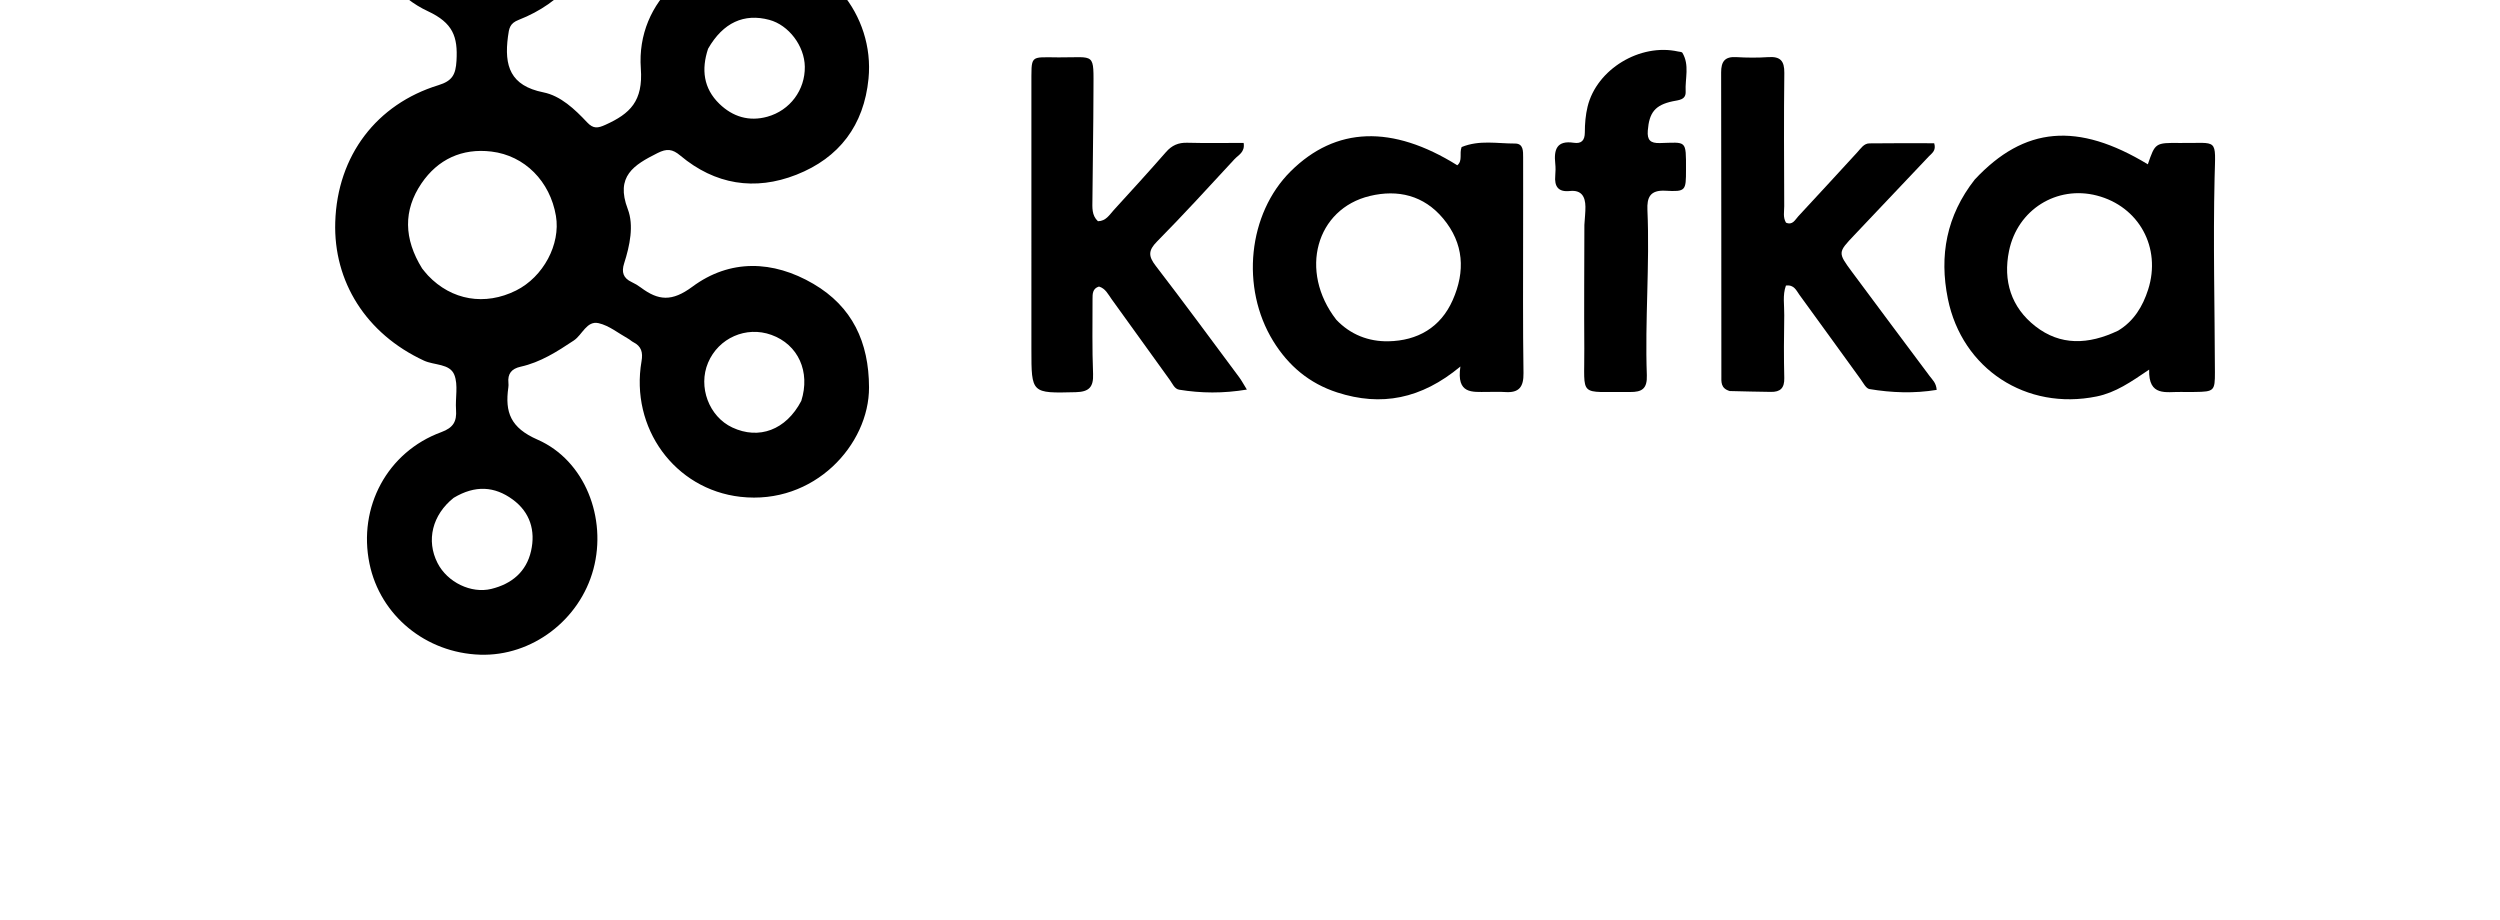
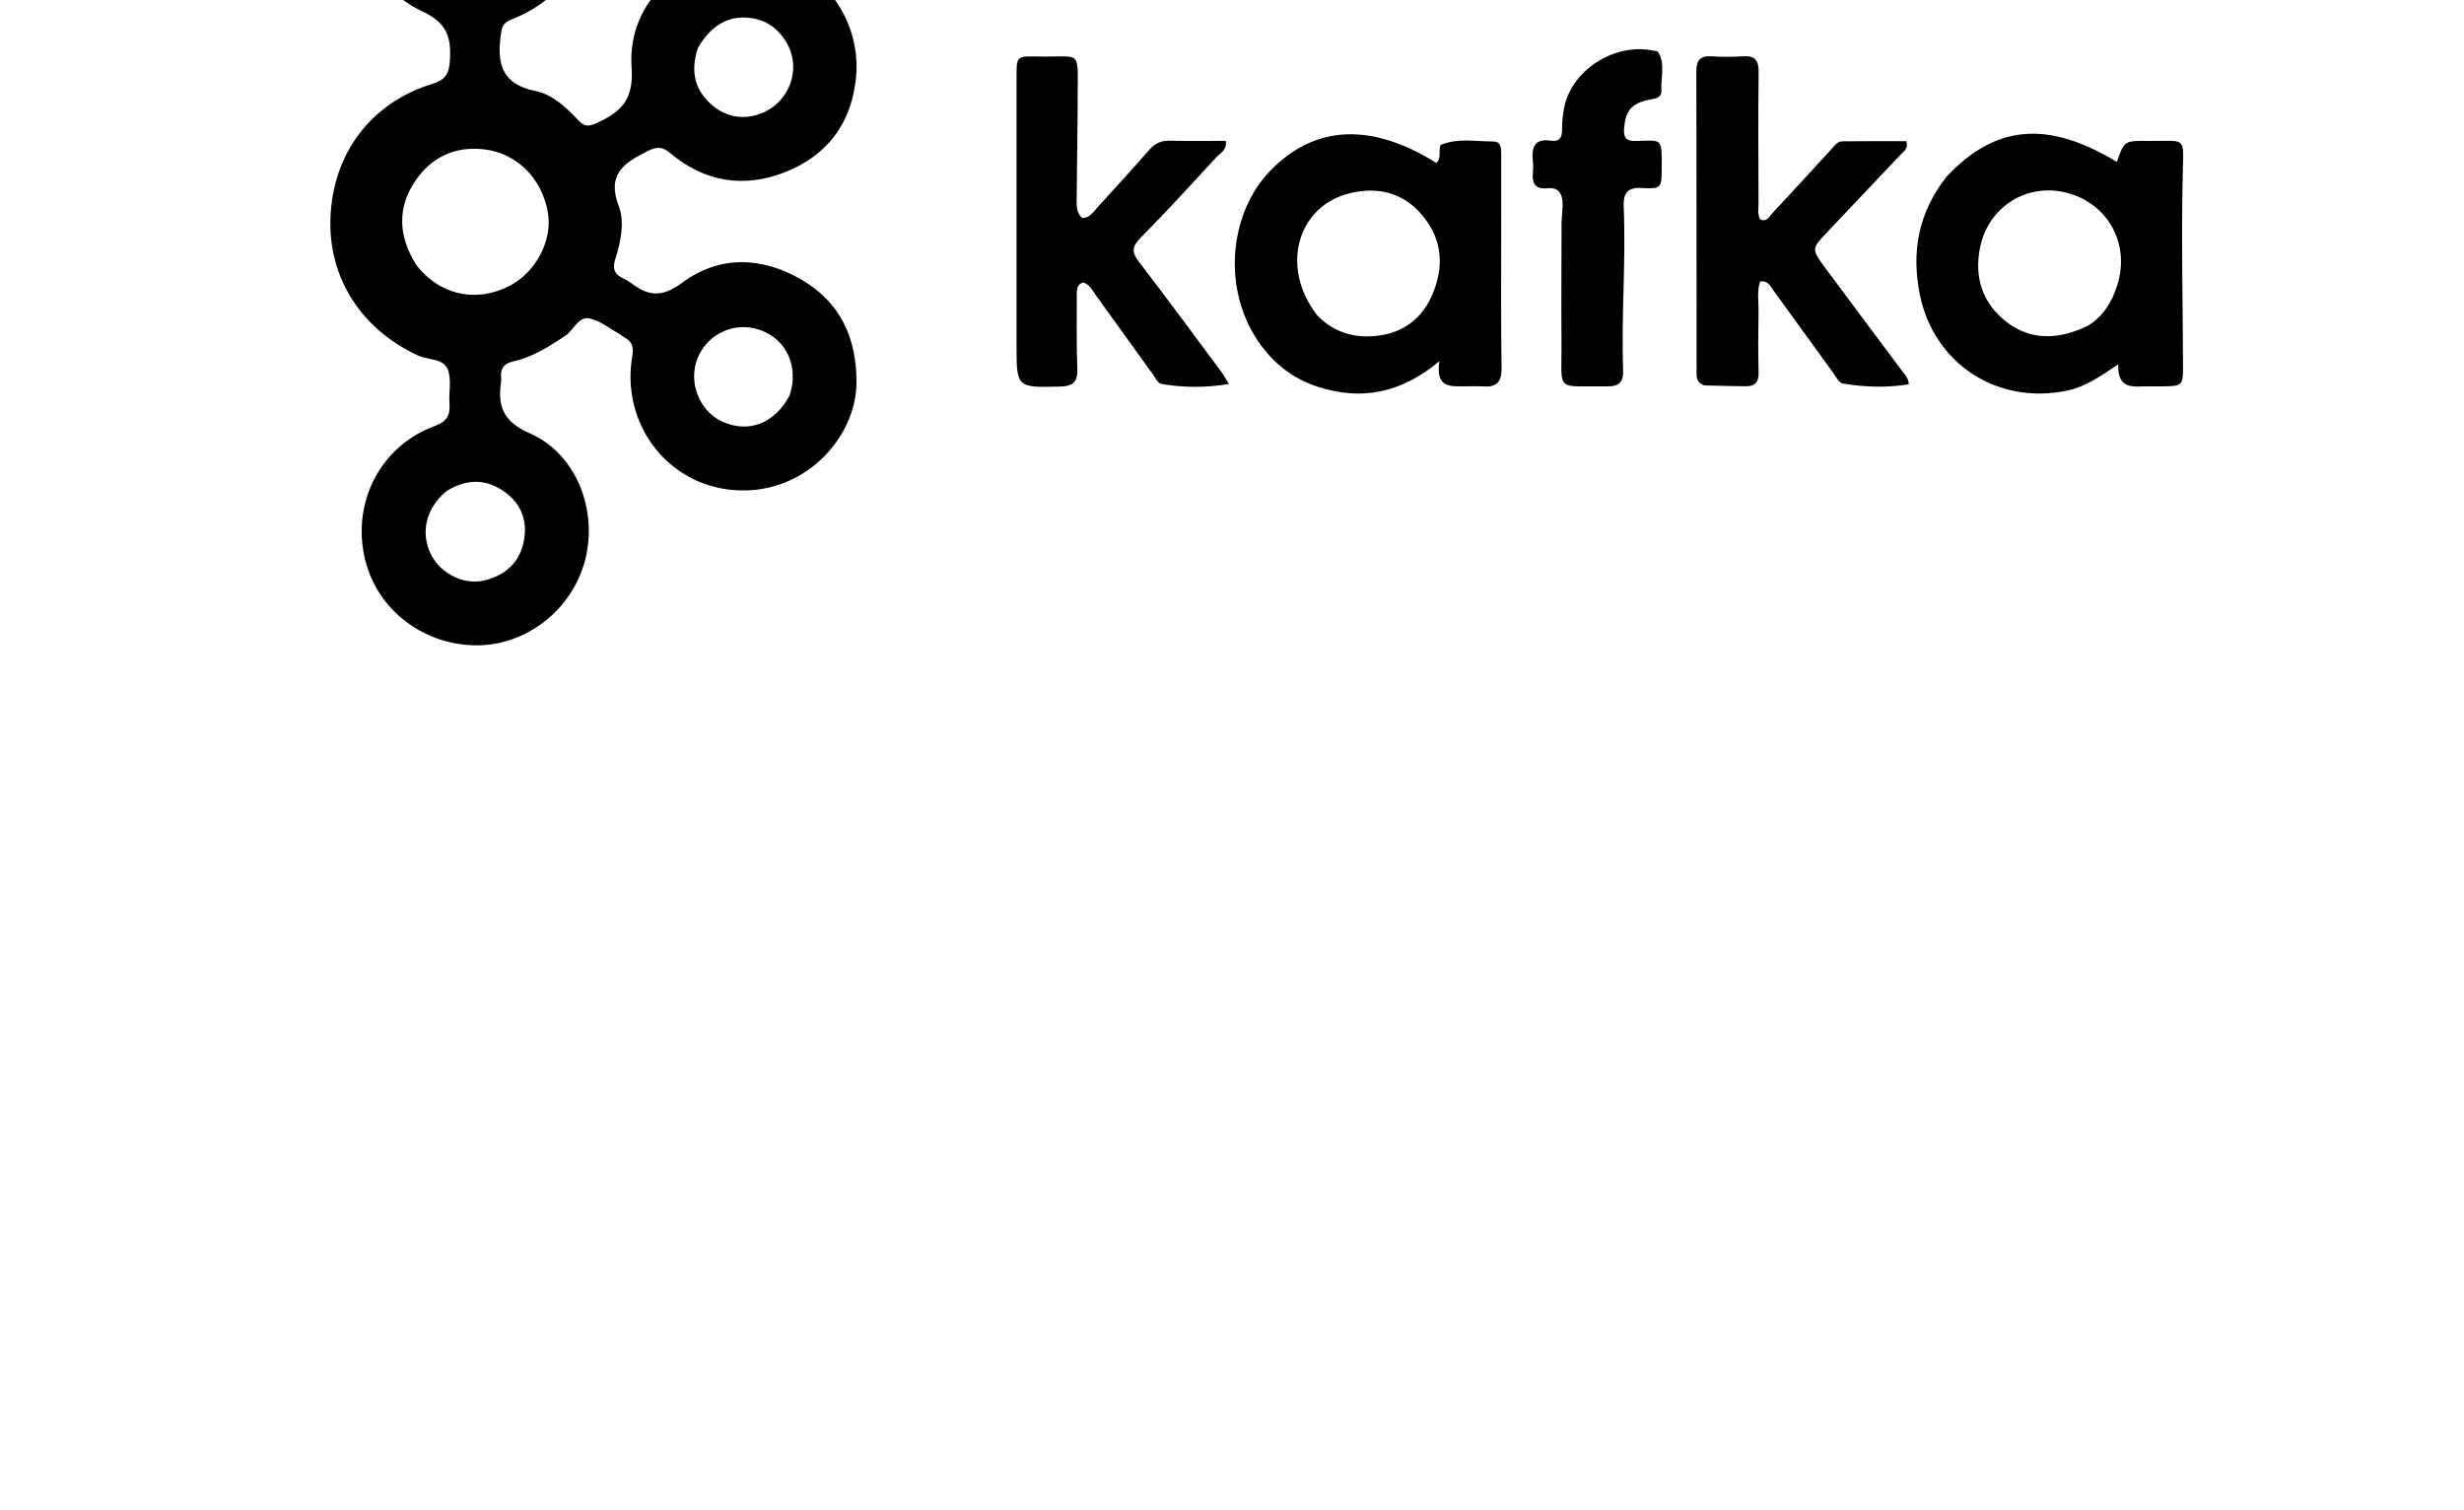
- <svg xmlns="http://www.w3.org/2000/svg" version="1.1" id="Layer_1" x="0px" y="0px" width="100%" viewBox="0 112 816 300" enable-background="new 0 50 816 255" xml:space="preserve">
+ <svg xmlns="http://www.w3.org/2000/svg" version="1.1" id="Layer_1" x="0px" y="0px" width="100%" viewBox="0 112 816 500" enable-background="new 0 50 816 255" xml:space="preserve">
  <path fill="#000000" opacity="1" stroke="none" d=" M181.152,53.781   C203.951,74.938 197.92,107.297 169.306,118.484   C166.38,119.628 166.161,121.2 165.795,123.977   C164.538,133.509 166.526,139.973 177.373,142.147   C183,143.275 187.618,147.659 191.631,151.932   C193.682,154.116 195.141,153.855 197.62,152.734   C205.643,149.107 209.944,145.047 209.168,134.361   C207.559,112.21 226.628,95.488 249.397,96.703   C269.715,97.787 285.526,116.776 283.483,137.685   C281.997,152.898 273.924,163.532 259.939,169.033   C246.363,174.373 233.381,172.274 222.059,162.782   C219.459,160.603 217.651,160.435 214.62,161.959   C206.908,165.835 200.798,169.494 204.91,180.262   C206.94,185.579 205.584,192.158 203.718,197.962   C202.798,200.825 203.419,202.796 206.2,204.078   C207.252,204.563 208.268,205.177 209.197,205.872   C214.887,210.129 219.32,210.528 225.976,205.594   C238.241,196.504 252.304,196.933 265.48,204.643   C278.212,212.094 283.611,223.684 283.651,238.451   C283.701,257.125 265.755,276.913 241.661,274.161   C220.198,271.71 205.644,251.661 209.396,229.899   C209.892,227.025 209.367,225.023 206.721,223.69   C206.131,223.394 205.648,222.892 205.068,222.57   C201.866,220.792 198.826,218.27 195.391,217.484   C191.493,216.592 190.083,221.284 187.281,223.147   C181.837,226.765 176.398,230.26 169.932,231.693   C166.991,232.345 165.646,233.964 165.947,236.962   C165.996,237.456 165.991,237.968 165.921,238.459   C164.775,246.556 166.622,251.628 175.435,255.489   C190.972,262.295 198.135,281.146 193.695,297.75   C189.238,314.418 173.582,326.246 156.71,325.694   C138.961,325.113 124.094,312.885 120.606,295.998   C116.79,277.528 126.408,259.52 144.029,253.053   C148.018,251.589 149.119,249.524 148.848,245.725   C148.576,241.913 149.612,237.694 148.296,234.354   C146.832,230.636 141.751,231.269 138.377,229.705   C119.435,220.925 108.825,203.863 109.423,184.517   C110.098,162.719 122.981,145.987 143.093,139.805   C147.633,138.409 148.735,136.363 149.001,131.822   C149.458,123.998 147.875,119.487 139.642,115.652   C120.699,106.827 114.282,82.84 124.462,64.766   C134.87,46.288 157.974,39.921 176.305,50.506   C177.887,51.42 179.353,52.533 181.152,53.781  M137.789,199.641   C138.428,200.406 139.026,201.211 139.711,201.932   C147.42,210.042 158.288,211.885 168.442,206.823   C177.336,202.389 183.024,191.747 181.457,182.473   C179.554,171.208 171.288,162.775 160.402,161.467   C150.793,160.313 142.902,164.01 137.568,171.858   C131.607,180.63 131.77,189.941 137.789,199.641  M148.069,274.496   C141.109,280.052 139.047,288.385 142.806,295.766   C146.022,302.079 153.811,305.826 160.366,304.222   C167.067,302.583 171.802,298.607 173.334,291.849   C174.841,285.201 173.024,279.19 167.336,275.032   C161.44,270.722 155.118,270.265 148.069,274.496  M261.54,242.853   C264.564,233.331 260.541,224.45 251.774,221.298   C243.545,218.34 234.543,222.297 231.117,230.377   C227.776,238.261 231.404,247.964 239.027,251.533   C247.684,255.585 256.551,252.4 261.54,242.853  M172.391,76.319   C167.608,67.334 158.876,64.079 150.301,68.084   C142.459,71.747 138.882,81.008 142.165,89.149   C145.339,97.017 154.729,101.282 162.729,98.488   C171.561,95.402 175.615,86.653 172.391,76.319  M231.117,127.909   C228.888,134.618 229.58,140.832 234.815,145.897   C239.162,150.103 244.477,151.752 250.449,150.098   C257.88,148.041 262.803,141.354 262.692,133.776   C262.593,126.981 257.446,120.187 251.105,118.483   C242.916,116.283 236.03,119.315 231.117,127.909  z" />
  <path fill="#000000" opacity="1" stroke="none" d=" M644.545,170.618   C660.776,153.23 678.166,151.773 701.054,165.633   C703.456,158.652 703.457,158.573 711.542,158.667   C724.201,158.815 723.155,156.678 722.841,170.103   C722.348,191.238 722.891,212.361 722.949,233.49   C722.966,239.593 722.684,239.857 716.428,239.936   C714.93,239.956 713.431,239.968 711.933,239.934   C707.111,239.827 701.224,241.594 701.48,232.642   C695.514,236.682 690.54,240.14 684.366,241.401   C661.413,246.088 640.432,232.47 635.783,209.523   C632.927,195.431 635.318,182.409 644.545,170.618  M691.352,219.928   C696.496,216.827 699.393,212.018 701.154,206.509   C705.53,192.817 698.13,179.37 684.404,175.827   C671.352,172.458 658.519,180.386 655.746,193.897   C653.744,203.654 656.433,212.309 664.339,218.484   C672.486,224.847 681.581,224.578 691.352,219.928  z" />
  <path fill="#000000" opacity="1" stroke="none" d=" M477.072,159.997   C482.91,157.612 488.736,158.875 494.485,158.85   C497.283,158.838 497.142,161.377 497.15,163.359   C497.182,171.35 497.141,179.341 497.145,187.332   C497.152,202.814 497.037,218.299 497.268,233.778   C497.336,238.304 495.811,240.282 491.286,239.964   C489.298,239.825 487.292,239.935 485.295,239.928   C480.608,239.91 475.309,240.76 476.676,231.625   C463.897,242.273 450.804,244.735 436.475,240.097   C427.364,237.148 420.54,231.405 415.553,223.292   C404.867,205.905 407.346,181.716 421.298,167.894   C435.985,153.344 454.381,152.667 475.658,165.949   C477.495,164.425 476.25,162.187 477.072,159.997  M436.151,216.344   C440.771,221.239 446.748,223.52 453.173,223.396   C462.655,223.212 470.197,218.933 474.169,209.946   C478.316,200.562 477.831,191.441 471.037,183.311   C464.723,175.756 456.292,173.773 447.144,175.959   C429.584,180.157 423.865,200.483 436.151,216.344  z" />
  <path fill="#000000" opacity="1" stroke="none" d=" M564.594,239.637   C561.551,238.763 561.856,236.558 561.854,234.614   C561.824,201.633 561.853,168.652 561.779,135.672   C561.771,132.117 562.949,130.422 566.706,130.643   C570.192,130.849 573.711,130.874 577.194,130.644   C581.088,130.387 582.451,131.851 582.402,135.812   C582.223,150.301 582.323,164.794 582.371,179.285   C582.377,181.07 581.908,182.946 582.949,184.676   C585.128,185.615 585.921,183.714 586.952,182.607   C593.422,175.663 599.825,168.659 606.25,161.674   C607.371,160.455 608.363,158.825 610.163,158.798   C617.265,158.693 624.37,158.755 631.325,158.755   C632.039,161.181 630.564,161.997 629.581,163.037   C621.46,171.625 613.331,180.204 605.2,188.783   C599.882,194.395 599.819,194.437 604.485,200.743   C612.902,212.12 621.402,223.436 629.861,234.782   C630.739,235.96 631.96,236.95 632.133,239.258   C624.798,240.465 617.467,240.21 610.185,238.99   C609.058,238.801 608.14,236.924 607.268,235.724   C600.611,226.568 594.011,217.369 587.333,208.227   C586.323,206.844 585.612,204.854 582.927,205.208   C581.78,208.334 582.436,211.667 582.379,214.905   C582.259,221.732 582.224,228.566 582.388,235.391   C582.466,238.638 581.124,239.976 578.015,239.916   C573.688,239.832 569.361,239.788 564.594,239.637  z" />
  <path fill="#000000" opacity="1" stroke="none" d=" M336.649,140.042   C336.72,129.732 335.828,130.678 345.543,130.731   C357.71,130.797 356.933,128.819 356.907,141.799   C356.882,153.619 356.654,165.439 356.568,177.26   C356.551,179.7 356.28,182.277 358.37,184.211   C360.994,184.164 362.122,182.114 363.528,180.576   C369.261,174.304 374.99,168.027 380.583,161.631   C382.503,159.434 384.615,158.513 387.532,158.593   C393.663,158.762 399.801,158.644 405.923,158.644   C406.424,161.687 404.209,162.581 402.967,163.926   C394.608,172.976 386.296,182.08 377.64,190.842   C374.757,193.76 374.812,195.628 377.207,198.743   C386.447,210.758 395.421,222.978 404.472,235.138   C405.244,236.176 405.851,237.337 406.977,239.157   C399.189,240.451 392.026,240.362 384.871,239.196   C383.353,238.948 382.702,237.228 381.831,236.02   C375.5,227.234 369.17,218.447 362.841,209.66   C361.691,208.063 360.84,206.164 358.706,205.525   C356.597,206.166 356.604,207.925 356.604,209.568   C356.603,217.725 356.45,225.89 356.78,234.035   C356.956,238.403 355.417,239.904 351.108,240.009   C336.648,240.363 336.65,240.481 336.65,226.031   C336.649,197.533 336.649,169.035 336.649,140.042  z" />
  <path fill="#000000" opacity="1" stroke="none" d=" M517.142,185.406   C517.273,183.127 517.506,181.299 517.483,179.474   C517.441,176.202 516.215,173.939 512.405,174.346   C508.608,174.751 507.308,172.867 507.635,169.326   C507.757,168.005 507.771,166.65 507.631,165.333   C507.151,160.802 508.135,157.753 513.688,158.6   C516.138,158.974 517.287,157.883 517.29,155.202   C517.292,152.397 517.528,149.518 518.189,146.799   C521.161,134.587 535.316,126.044 547.728,128.813   C548.212,128.921 548.944,128.916 549.128,129.223   C551.529,133.236 549.98,137.631 550.197,141.855   C550.342,144.667 547.884,144.651 545.971,145.06   C540.215,146.289 538.293,148.74 537.839,154.628   C537.598,157.763 538.717,158.769 541.749,158.695   C550.544,158.481 550.32,157.503 550.311,167.375   C550.305,174.258 550.275,174.621 543.569,174.252   C538.486,173.972 537.545,176.573 537.719,180.55   C538.506,198.532 536.872,216.505 537.529,234.475   C537.69,238.874 535.93,239.994 532.071,239.95   C514.885,239.756 517.235,242.116 517.116,225.794   C517.019,212.483 517.116,199.171 517.142,185.406  z" />
</svg>
